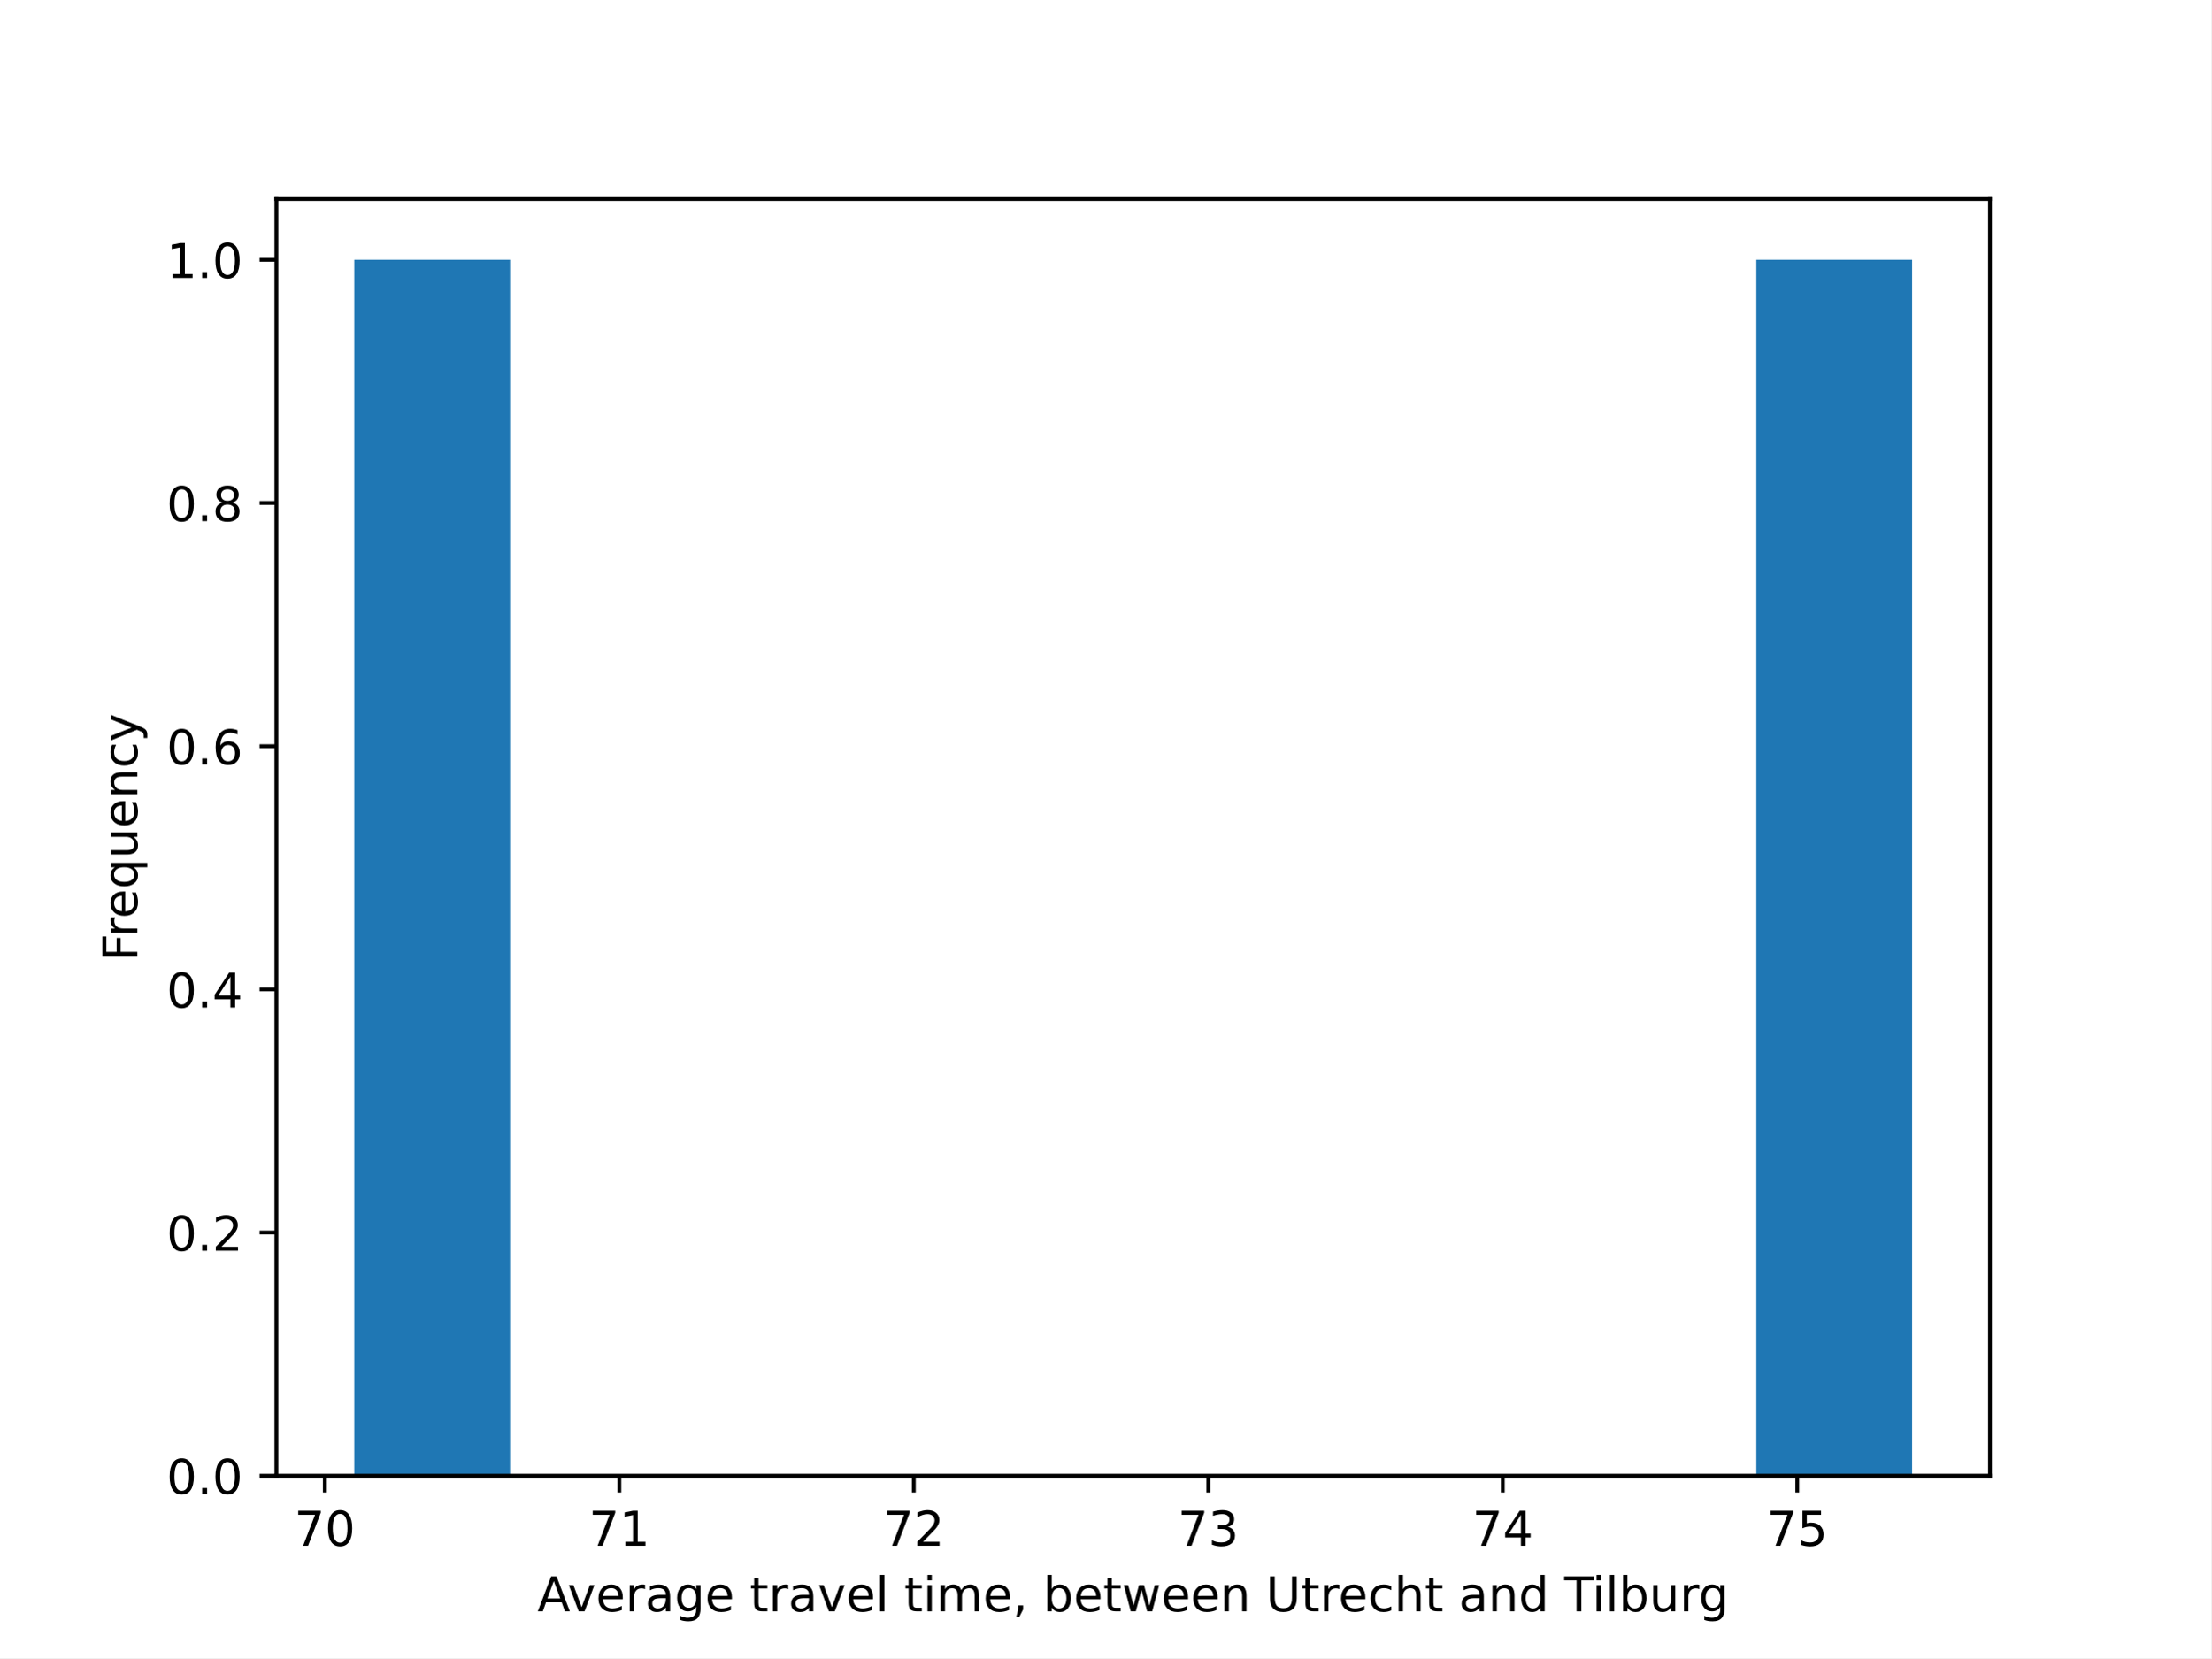
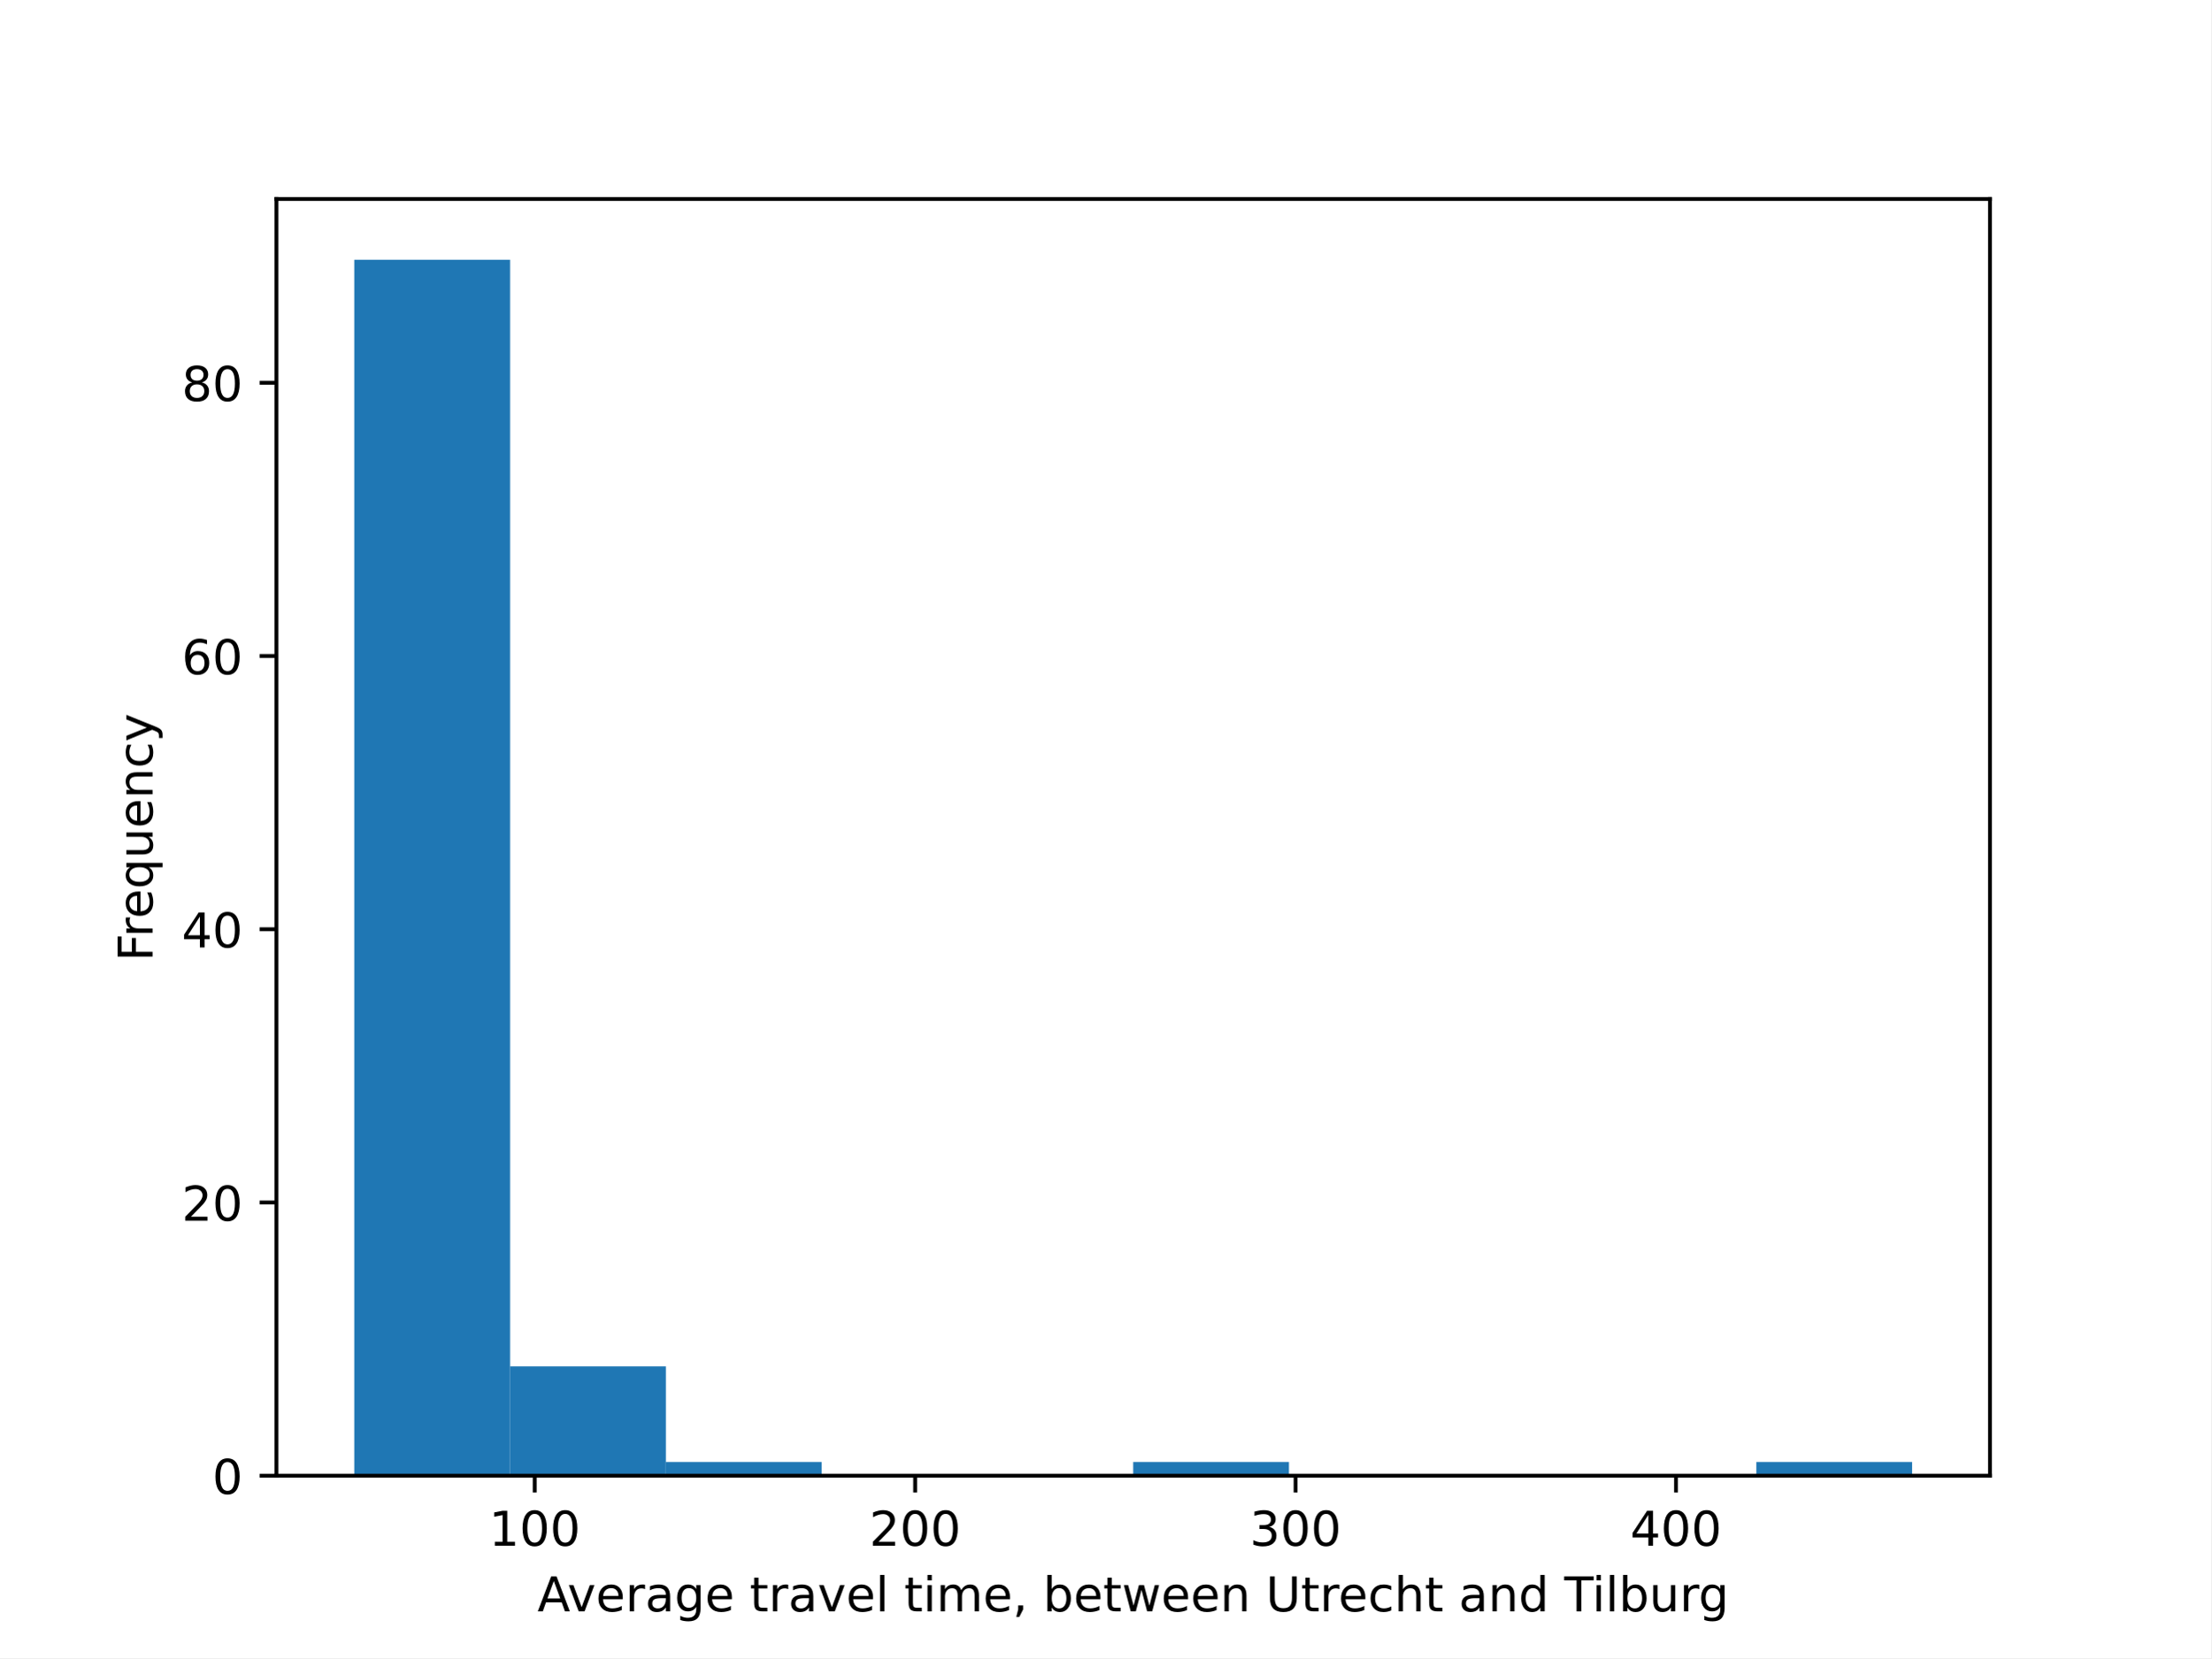
<svg xmlns="http://www.w3.org/2000/svg" xmlns:xlink="http://www.w3.org/1999/xlink" width="460.8pt" height="345.6pt" viewBox="0 0 460.8 345.6" version="1.1">
  <defs>
    <style type="text/css">*{stroke-linejoin: round; stroke-linecap: butt}</style>
  </defs>
  <g id="figure_1">
    <g id="patch_1">
      <path d="M 0 345.6  L 460.8 345.6  L 460.8 0  L 0 0  z " style="fill: #ffffff" />
    </g>
    <g id="axes_1">
      <g id="patch_2">
        <path d="M 57.6 307.584  L 414.72 307.584  L 414.72 41.472  L 57.6 41.472  z " style="fill: #ffffff" />
      </g>
      <g id="patch_3">
-         <path d="M 73.833 307.584  L 106.298 307.584  L 106.298 54.144  L 73.833 54.144  z " clip-path="url(#p83043035f3)" style="fill: #1f77b4" />
+         <path d="M 73.833 307.584  L 106.298 307.584  L 106.298 54.144  L 73.833 54.144  z " clip-path="url(#p024c32b942)" style="fill: #1f77b4" />
      </g>
      <g id="patch_4">
-         <path d="M 106.298 307.584  L 138.764 307.584  L 138.764 307.584  L 106.298 307.584  z " clip-path="url(#p83043035f3)" style="fill: #1f77b4" />
+         <path d="M 106.298 307.584  L 138.764 307.584  L 138.764 284.803  L 106.298 284.803  z " clip-path="url(#p024c32b942)" style="fill: #1f77b4" />
      </g>
      <g id="patch_5">
-         <path d="M 138.764 307.584  L 171.229 307.584  L 171.229 307.584  L 138.764 307.584  z " clip-path="url(#p83043035f3)" style="fill: #1f77b4" />
+         <path d="M 138.764 307.584  L 171.229 307.584  L 171.229 304.736  L 138.764 304.736  z " clip-path="url(#p024c32b942)" style="fill: #1f77b4" />
      </g>
      <g id="patch_6">
-         <path d="M 171.229 307.584  L 203.695 307.584  L 203.695 307.584  L 171.229 307.584  z " clip-path="url(#p83043035f3)" style="fill: #1f77b4" />
+         <path d="M 171.229 307.584  L 203.695 307.584  L 203.695 307.584  L 171.229 307.584  z " clip-path="url(#p024c32b942)" style="fill: #1f77b4" />
      </g>
      <g id="patch_7">
-         <path d="M 203.695 307.584  L 236.16 307.584  L 236.16 307.584  L 203.695 307.584  z " clip-path="url(#p83043035f3)" style="fill: #1f77b4" />
+         <path d="M 203.695 307.584  L 236.16 307.584  L 236.16 307.584  L 203.695 307.584  z " clip-path="url(#p024c32b942)" style="fill: #1f77b4" />
      </g>
      <g id="patch_8">
-         <path d="M 236.16 307.584  L 268.625 307.584  L 268.625 307.584  L 236.16 307.584  z " clip-path="url(#p83043035f3)" style="fill: #1f77b4" />
+         <path d="M 236.16 307.584  L 268.625 307.584  L 268.625 304.736  L 236.16 304.736  z " clip-path="url(#p024c32b942)" style="fill: #1f77b4" />
      </g>
      <g id="patch_9">
-         <path d="M 268.625 307.584  L 301.091 307.584  L 301.091 307.584  L 268.625 307.584  z " clip-path="url(#p83043035f3)" style="fill: #1f77b4" />
+         <path d="M 268.625 307.584  L 301.091 307.584  L 301.091 307.584  L 268.625 307.584  z " clip-path="url(#p024c32b942)" style="fill: #1f77b4" />
      </g>
      <g id="patch_10">
-         <path d="M 301.091 307.584  L 333.556 307.584  L 333.556 307.584  L 301.091 307.584  z " clip-path="url(#p83043035f3)" style="fill: #1f77b4" />
+         <path d="M 301.091 307.584  L 333.556 307.584  L 333.556 307.584  L 301.091 307.584  z " clip-path="url(#p024c32b942)" style="fill: #1f77b4" />
      </g>
      <g id="patch_11">
-         <path d="M 333.556 307.584  L 366.022 307.584  L 366.022 307.584  L 333.556 307.584  z " clip-path="url(#p83043035f3)" style="fill: #1f77b4" />
+         <path d="M 333.556 307.584  L 366.022 307.584  L 366.022 307.584  L 333.556 307.584  z " clip-path="url(#p024c32b942)" style="fill: #1f77b4" />
      </g>
      <g id="patch_12">
-         <path d="M 366.022 307.584  L 398.487 307.584  L 398.487 54.144  L 366.022 54.144  z " clip-path="url(#p83043035f3)" style="fill: #1f77b4" />
+         <path d="M 366.022 307.584  L 398.487 307.584  L 398.487 304.736  L 366.022 304.736  z " clip-path="url(#p024c32b942)" style="fill: #1f77b4" />
      </g>
      <g id="matplotlib.axis_1">
        <g id="xtick_1">
          <g id="line2d_1">
            <defs>
-               <path id="m9c52a827bb" d="M 0 0  L 0 3.5  " style="stroke: #000000; stroke-width: 0.8" />
+               <path id="m7a7b92a047" d="M 0 0  L 0 3.5  " style="stroke: #000000; stroke-width: 0.8" />
            </defs>
            <g>
-               <use xlink:href="#m9c52a827bb" x="67.697" y="307.584" style="stroke: #000000; stroke-width: 0.8" />
+               <use xlink:href="#m7a7b92a047" x="111.43" y="307.584" style="stroke: #000000; stroke-width: 0.8" />
            </g>
          </g>
          <g id="text_1">
-             <g transform="translate(61.33404 322.1824) scale(0.1 -0.1)">
-               <defs>
-                 <path id="DejaVuSans-37" d="M 525 4666  L 3525 4666  L 3525 4397  L 1831 0  L 1172 0  L 2766 4134  L 525 4134  L 525 4666  z " transform="scale(0.015625)" />
+             <g transform="translate(101.8866 322.1824) scale(0.1 -0.1)">
+               <defs>
+                 <path id="DejaVuSans-31" d="M 794 531  L 1825 531  L 1825 4091  L 703 3866  L 703 4441  L 1819 4666  L 2450 4666  L 2450 531  L 3481 531  L 3481 0  L 794 0  L 794 531  z " transform="scale(0.015625)" />
                <path id="DejaVuSans-30" d="M 2034 4250  Q 1547 4250 1301 3770  Q 1056 3291 1056 2328  Q 1056 1369 1301 889  Q 1547 409 2034 409  Q 2525 409 2770 889  Q 3016 1369 3016 2328  Q 3016 3291 2770 3770  Q 2525 4250 2034 4250  z M 2034 4750  Q 2819 4750 3233 4129  Q 3647 3509 3647 2328  Q 3647 1150 3233 529  Q 2819 -91 2034 -91  Q 1250 -91 836 529  Q 422 1150 422 2328  Q 422 3509 836 4129  Q 1250 4750 2034 4750  z " transform="scale(0.015625)" />
              </defs>
-               <use xlink:href="#DejaVuSans-37" />
-               <use xlink:href="#DejaVuSans-30" transform="translate(63.62305 0)" />
+               <use xlink:href="#DejaVuSans-31" />
+               <use xlink:href="#DejaVuSans-30" transform="translate(63.62305 0)" />
+               <use xlink:href="#DejaVuSans-30" transform="translate(127.2461 0)" />
            </g>
          </g>
        </g>
        <g id="xtick_2">
          <g id="line2d_2">
            <g>
-               <use xlink:href="#m9c52a827bb" x="129.068" y="307.584" style="stroke: #000000; stroke-width: 0.8" />
+               <use xlink:href="#m7a7b92a047" x="190.716" y="307.584" style="stroke: #000000; stroke-width: 0.8" />
            </g>
          </g>
          <g id="text_2">
-             <g transform="translate(122.7059 322.1824) scale(0.1 -0.1)">
-               <defs>
-                 <path id="DejaVuSans-31" d="M 794 531  L 1825 531  L 1825 4091  L 703 3866  L 703 4441  L 1819 4666  L 2450 4666  L 2450 531  L 3481 531  L 3481 0  L 794 0  L 794 531  z " transform="scale(0.015625)" />
-               </defs>
-               <use xlink:href="#DejaVuSans-37" />
-               <use xlink:href="#DejaVuSans-31" transform="translate(63.62305 0)" />
+             <g transform="translate(181.1718 322.1824) scale(0.1 -0.1)">
+               <defs>
+                 <path id="DejaVuSans-32" d="M 1228 531  L 3431 531  L 3431 0  L 469 0  L 469 531  Q 828 903 1448 1529  Q 2069 2156 2228 2338  Q 2531 2678 2651 2914  Q 2772 3150 2772 3378  Q 2772 3750 2511 3984  Q 2250 4219 1831 4219  Q 1534 4219 1204 4116  Q 875 4013 500 3803  L 500 4441  Q 881 4594 1212 4672  Q 1544 4750 1819 4750  Q 2544 4750 2975 4387  Q 3406 4025 3406 3419  Q 3406 3131 3298 2873  Q 3191 2616 2906 2266  Q 2828 2175 2409 1742  Q 1991 1309 1228 531  z " transform="scale(0.015625)" />
+               </defs>
+               <use xlink:href="#DejaVuSans-32" />
+               <use xlink:href="#DejaVuSans-30" transform="translate(63.62305 0)" />
+               <use xlink:href="#DejaVuSans-30" transform="translate(127.2461 0)" />
            </g>
          </g>
        </g>
        <g id="xtick_3">
          <g id="line2d_3">
            <g>
-               <use xlink:href="#m9c52a827bb" x="190.44" y="307.584" style="stroke: #000000; stroke-width: 0.8" />
+               <use xlink:href="#m7a7b92a047" x="270.001" y="307.584" style="stroke: #000000; stroke-width: 0.8" />
            </g>
          </g>
          <g id="text_3">
-             <g transform="translate(184.0777 322.1824) scale(0.1 -0.1)">
-               <defs>
-                 <path id="DejaVuSans-32" d="M 1228 531  L 3431 531  L 3431 0  L 469 0  L 469 531  Q 828 903 1448 1529  Q 2069 2156 2228 2338  Q 2531 2678 2651 2914  Q 2772 3150 2772 3378  Q 2772 3750 2511 3984  Q 2250 4219 1831 4219  Q 1534 4219 1204 4116  Q 875 4013 500 3803  L 500 4441  Q 881 4594 1212 4672  Q 1544 4750 1819 4750  Q 2544 4750 2975 4387  Q 3406 4025 3406 3419  Q 3406 3131 3298 2873  Q 3191 2616 2906 2266  Q 2828 2175 2409 1742  Q 1991 1309 1228 531  z " transform="scale(0.015625)" />
-               </defs>
-               <use xlink:href="#DejaVuSans-37" />
-               <use xlink:href="#DejaVuSans-32" transform="translate(63.62305 0)" />
+             <g transform="translate(260.457 322.1824) scale(0.1 -0.1)">
+               <defs>
+                 <path id="DejaVuSans-33" d="M 2597 2516  Q 3050 2419 3304 2112  Q 3559 1806 3559 1356  Q 3559 666 3084 287  Q 2609 -91 1734 -91  Q 1441 -91 1130 -33  Q 819 25 488 141  L 488 750  Q 750 597 1062 519  Q 1375 441 1716 441  Q 2309 441 2620 675  Q 2931 909 2931 1356  Q 2931 1769 2642 2001  Q 2353 2234 1838 2234  L 1294 2234  L 1294 2753  L 1863 2753  Q 2328 2753 2575 2939  Q 2822 3125 2822 3475  Q 2822 3834 2567 4026  Q 2313 4219 1838 4219  Q 1578 4219 1281 4162  Q 984 4106 628 3988  L 628 4550  Q 988 4650 1302 4700  Q 1616 4750 1894 4750  Q 2613 4750 3031 4423  Q 3450 4097 3450 3541  Q 3450 3153 3228 2886  Q 3006 2619 2597 2516  z " transform="scale(0.015625)" />
+               </defs>
+               <use xlink:href="#DejaVuSans-33" />
+               <use xlink:href="#DejaVuSans-30" transform="translate(63.62305 0)" />
+               <use xlink:href="#DejaVuSans-30" transform="translate(127.2461 0)" />
            </g>
          </g>
        </g>
        <g id="xtick_4">
          <g id="line2d_4">
            <g>
-               <use xlink:href="#m9c52a827bb" x="251.812" y="307.584" style="stroke: #000000; stroke-width: 0.8" />
+               <use xlink:href="#m7a7b92a047" x="349.286" y="307.584" style="stroke: #000000; stroke-width: 0.8" />
            </g>
          </g>
          <g id="text_4">
-             <g transform="translate(245.4495 322.1824) scale(0.1 -0.1)">
-               <defs>
-                 <path id="DejaVuSans-33" d="M 2597 2516  Q 3050 2419 3304 2112  Q 3559 1806 3559 1356  Q 3559 666 3084 287  Q 2609 -91 1734 -91  Q 1441 -91 1130 -33  Q 819 25 488 141  L 488 750  Q 750 597 1062 519  Q 1375 441 1716 441  Q 2309 441 2620 675  Q 2931 909 2931 1356  Q 2931 1769 2642 2001  Q 2353 2234 1838 2234  L 1294 2234  L 1294 2753  L 1863 2753  Q 2328 2753 2575 2939  Q 2822 3125 2822 3475  Q 2822 3834 2567 4026  Q 2313 4219 1838 4219  Q 1578 4219 1281 4162  Q 984 4106 628 3988  L 628 4550  Q 988 4650 1302 4700  Q 1616 4750 1894 4750  Q 2613 4750 3031 4423  Q 3450 4097 3450 3541  Q 3450 3153 3228 2886  Q 3006 2619 2597 2516  z " transform="scale(0.015625)" />
-               </defs>
-               <use xlink:href="#DejaVuSans-37" />
-               <use xlink:href="#DejaVuSans-33" transform="translate(63.62305 0)" />
-             </g>
-           </g>
-         </g>
-         <g id="xtick_5">
-           <g id="line2d_5">
-             <g>
-               <use xlink:href="#m9c52a827bb" x="313.184" y="307.584" style="stroke: #000000; stroke-width: 0.8" />
-             </g>
-           </g>
-           <g id="text_5">
-             <g transform="translate(306.8213 322.1824) scale(0.1 -0.1)">
+             <g transform="translate(339.7422 322.1824) scale(0.1 -0.1)">
              <defs>
                <path id="DejaVuSans-34" d="M 2419 4116  L 825 1625  L 2419 1625  L 2419 4116  z M 2253 4666  L 3047 4666  L 3047 1625  L 3713 1625  L 3713 1100  L 3047 1100  L 3047 0  L 2419 0  L 2419 1100  L 313 1100  L 313 1709  L 2253 4666  z " transform="scale(0.015625)" />
              </defs>
-               <use xlink:href="#DejaVuSans-37" />
-               <use xlink:href="#DejaVuSans-34" transform="translate(63.62305 0)" />
-             </g>
-           </g>
-         </g>
-         <g id="xtick_6">
-           <g id="line2d_6">
-             <g>
-               <use xlink:href="#m9c52a827bb" x="374.556" y="307.584" style="stroke: #000000; stroke-width: 0.8" />
-             </g>
-           </g>
-           <g id="text_6">
-             <g transform="translate(368.1931 322.1824) scale(0.1 -0.1)">
-               <defs>
-                 <path id="DejaVuSans-35" d="M 691 4666  L 3169 4666  L 3169 4134  L 1269 4134  L 1269 2991  Q 1406 3038 1543 3061  Q 1681 3084 1819 3084  Q 2600 3084 3056 2656  Q 3513 2228 3513 1497  Q 3513 744 3044 326  Q 2575 -91 1722 -91  Q 1428 -91 1123 -41  Q 819 9 494 109  L 494 744  Q 775 591 1075 516  Q 1375 441 1709 441  Q 2250 441 2565 725  Q 2881 1009 2881 1497  Q 2881 1984 2565 2268  Q 2250 2553 1709 2553  Q 1456 2553 1204 2497  Q 953 2441 691 2322  L 691 4666  z " transform="scale(0.015625)" />
-               </defs>
-               <use xlink:href="#DejaVuSans-37" />
-               <use xlink:href="#DejaVuSans-35" transform="translate(63.62305 0)" />
-             </g>
-           </g>
-         </g>
-         <g id="text_7">
+               <use xlink:href="#DejaVuSans-34" />
+               <use xlink:href="#DejaVuSans-30" transform="translate(63.62305 0)" />
+               <use xlink:href="#DejaVuSans-30" transform="translate(127.2461 0)" />
+             </g>
+           </g>
+         </g>
+         <g id="text_5">
          <g transform="translate(111.9959 335.8606) scale(0.1 -0.1)">
            <defs>
              <path id="DejaVuSans-41" d="M 2188 4044  L 1331 1722  L 3047 1722  L 2188 4044  z M 1831 4666  L 2547 4666  L 4325 0  L 3669 0  L 3244 1197  L 1141 1197  L 716 0  L 50 0  L 1831 4666  z " transform="scale(0.015625)" />
              <path id="DejaVuSans-76" d="M 191 3500  L 800 3500  L 1894 563  L 2988 3500  L 3597 3500  L 2284 0  L 1503 0  L 191 3500  z " transform="scale(0.015625)" />
              <path id="DejaVuSans-65" d="M 3597 1894  L 3597 1613  L 953 1613  Q 991 1019 1311 708  Q 1631 397 2203 397  Q 2534 397 2845 478  Q 3156 559 3463 722  L 3463 178  Q 3153 47 2828 -22  Q 2503 -91 2169 -91  Q 1331 -91 842 396  Q 353 884 353 1716  Q 353 2575 817 3079  Q 1281 3584 2069 3584  Q 2775 3584 3186 3129  Q 3597 2675 3597 1894  z M 3022 2063  Q 3016 2534 2758 2815  Q 2500 3097 2075 3097  Q 1594 3097 1305 2825  Q 1016 2553 972 2059  L 3022 2063  z " transform="scale(0.015625)" />
              <path id="DejaVuSans-72" d="M 2631 2963  Q 2534 3019 2420 3045  Q 2306 3072 2169 3072  Q 1681 3072 1420 2755  Q 1159 2438 1159 1844  L 1159 0  L 581 0  L 581 3500  L 1159 3500  L 1159 2956  Q 1341 3275 1631 3429  Q 1922 3584 2338 3584  Q 2397 3584 2469 3576  Q 2541 3569 2628 3553  L 2631 2963  z " transform="scale(0.015625)" />
              <path id="DejaVuSans-61" d="M 2194 1759  Q 1497 1759 1228 1600  Q 959 1441 959 1056  Q 959 750 1161 570  Q 1363 391 1709 391  Q 2188 391 2477 730  Q 2766 1069 2766 1631  L 2766 1759  L 2194 1759  z M 3341 1997  L 3341 0  L 2766 0  L 2766 531  Q 2569 213 2275 61  Q 1981 -91 1556 -91  Q 1019 -91 701 211  Q 384 513 384 1019  Q 384 1609 779 1909  Q 1175 2209 1959 2209  L 2766 2209  L 2766 2266  Q 2766 2663 2505 2880  Q 2244 3097 1772 3097  Q 1472 3097 1187 3025  Q 903 2953 641 2809  L 641 3341  Q 956 3463 1253 3523  Q 1550 3584 1831 3584  Q 2591 3584 2966 3190  Q 3341 2797 3341 1997  z " transform="scale(0.015625)" />
              <path id="DejaVuSans-67" d="M 2906 1791  Q 2906 2416 2648 2759  Q 2391 3103 1925 3103  Q 1463 3103 1205 2759  Q 947 2416 947 1791  Q 947 1169 1205 825  Q 1463 481 1925 481  Q 2391 481 2648 825  Q 2906 1169 2906 1791  z M 3481 434  Q 3481 -459 3084 -895  Q 2688 -1331 1869 -1331  Q 1566 -1331 1297 -1286  Q 1028 -1241 775 -1147  L 775 -588  Q 1028 -725 1275 -790  Q 1522 -856 1778 -856  Q 2344 -856 2625 -561  Q 2906 -266 2906 331  L 2906 616  Q 2728 306 2450 153  Q 2172 0 1784 0  Q 1141 0 747 490  Q 353 981 353 1791  Q 353 2603 747 3093  Q 1141 3584 1784 3584  Q 2172 3584 2450 3431  Q 2728 3278 2906 2969  L 2906 3500  L 3481 3500  L 3481 434  z " transform="scale(0.015625)" />
              <path id="DejaVuSans-20" transform="scale(0.015625)" />
              <path id="DejaVuSans-74" d="M 1172 4494  L 1172 3500  L 2356 3500  L 2356 3053  L 1172 3053  L 1172 1153  Q 1172 725 1289 603  Q 1406 481 1766 481  L 2356 481  L 2356 0  L 1766 0  Q 1100 0 847 248  Q 594 497 594 1153  L 594 3053  L 172 3053  L 172 3500  L 594 3500  L 594 4494  L 1172 4494  z " transform="scale(0.015625)" />
              <path id="DejaVuSans-6c" d="M 603 4863  L 1178 4863  L 1178 0  L 603 0  L 603 4863  z " transform="scale(0.015625)" />
              <path id="DejaVuSans-69" d="M 603 3500  L 1178 3500  L 1178 0  L 603 0  L 603 3500  z M 603 4863  L 1178 4863  L 1178 4134  L 603 4134  L 603 4863  z " transform="scale(0.015625)" />
              <path id="DejaVuSans-6d" d="M 3328 2828  Q 3544 3216 3844 3400  Q 4144 3584 4550 3584  Q 5097 3584 5394 3201  Q 5691 2819 5691 2113  L 5691 0  L 5113 0  L 5113 2094  Q 5113 2597 4934 2840  Q 4756 3084 4391 3084  Q 3944 3084 3684 2787  Q 3425 2491 3425 1978  L 3425 0  L 2847 0  L 2847 2094  Q 2847 2600 2669 2842  Q 2491 3084 2119 3084  Q 1678 3084 1418 2786  Q 1159 2488 1159 1978  L 1159 0  L 581 0  L 581 3500  L 1159 3500  L 1159 2956  Q 1356 3278 1631 3431  Q 1906 3584 2284 3584  Q 2666 3584 2933 3390  Q 3200 3197 3328 2828  z " transform="scale(0.015625)" />
              <path id="DejaVuSans-2c" d="M 750 794  L 1409 794  L 1409 256  L 897 -744  L 494 -744  L 750 256  L 750 794  z " transform="scale(0.015625)" />
              <path id="DejaVuSans-62" d="M 3116 1747  Q 3116 2381 2855 2742  Q 2594 3103 2138 3103  Q 1681 3103 1420 2742  Q 1159 2381 1159 1747  Q 1159 1113 1420 752  Q 1681 391 2138 391  Q 2594 391 2855 752  Q 3116 1113 3116 1747  z M 1159 2969  Q 1341 3281 1617 3432  Q 1894 3584 2278 3584  Q 2916 3584 3314 3078  Q 3713 2572 3713 1747  Q 3713 922 3314 415  Q 2916 -91 2278 -91  Q 1894 -91 1617 61  Q 1341 213 1159 525  L 1159 0  L 581 0  L 581 4863  L 1159 4863  L 1159 2969  z " transform="scale(0.015625)" />
              <path id="DejaVuSans-77" d="M 269 3500  L 844 3500  L 1563 769  L 2278 3500  L 2956 3500  L 3675 769  L 4391 3500  L 4966 3500  L 4050 0  L 3372 0  L 2619 2869  L 1863 0  L 1184 0  L 269 3500  z " transform="scale(0.015625)" />
              <path id="DejaVuSans-6e" d="M 3513 2113  L 3513 0  L 2938 0  L 2938 2094  Q 2938 2591 2744 2837  Q 2550 3084 2163 3084  Q 1697 3084 1428 2787  Q 1159 2491 1159 1978  L 1159 0  L 581 0  L 581 3500  L 1159 3500  L 1159 2956  Q 1366 3272 1645 3428  Q 1925 3584 2291 3584  Q 2894 3584 3203 3211  Q 3513 2838 3513 2113  z " transform="scale(0.015625)" />
              <path id="DejaVuSans-55" d="M 556 4666  L 1191 4666  L 1191 1831  Q 1191 1081 1462 751  Q 1734 422 2344 422  Q 2950 422 3222 751  Q 3494 1081 3494 1831  L 3494 4666  L 4128 4666  L 4128 1753  Q 4128 841 3676 375  Q 3225 -91 2344 -91  Q 1459 -91 1007 375  Q 556 841 556 1753  L 556 4666  z " transform="scale(0.015625)" />
              <path id="DejaVuSans-63" d="M 3122 3366  L 3122 2828  Q 2878 2963 2633 3030  Q 2388 3097 2138 3097  Q 1578 3097 1268 2742  Q 959 2388 959 1747  Q 959 1106 1268 751  Q 1578 397 2138 397  Q 2388 397 2633 464  Q 2878 531 3122 666  L 3122 134  Q 2881 22 2623 -34  Q 2366 -91 2075 -91  Q 1284 -91 818 406  Q 353 903 353 1747  Q 353 2603 823 3093  Q 1294 3584 2113 3584  Q 2378 3584 2631 3529  Q 2884 3475 3122 3366  z " transform="scale(0.015625)" />
              <path id="DejaVuSans-68" d="M 3513 2113  L 3513 0  L 2938 0  L 2938 2094  Q 2938 2591 2744 2837  Q 2550 3084 2163 3084  Q 1697 3084 1428 2787  Q 1159 2491 1159 1978  L 1159 0  L 581 0  L 581 4863  L 1159 4863  L 1159 2956  Q 1366 3272 1645 3428  Q 1925 3584 2291 3584  Q 2894 3584 3203 3211  Q 3513 2838 3513 2113  z " transform="scale(0.015625)" />
              <path id="DejaVuSans-64" d="M 2906 2969  L 2906 4863  L 3481 4863  L 3481 0  L 2906 0  L 2906 525  Q 2725 213 2448 61  Q 2172 -91 1784 -91  Q 1150 -91 751 415  Q 353 922 353 1747  Q 353 2572 751 3078  Q 1150 3584 1784 3584  Q 2172 3584 2448 3432  Q 2725 3281 2906 2969  z M 947 1747  Q 947 1113 1208 752  Q 1469 391 1925 391  Q 2381 391 2643 752  Q 2906 1113 2906 1747  Q 2906 2381 2643 2742  Q 2381 3103 1925 3103  Q 1469 3103 1208 2742  Q 947 2381 947 1747  z " transform="scale(0.015625)" />
              <path id="DejaVuSans-54" d="M -19 4666  L 3928 4666  L 3928 4134  L 2272 4134  L 2272 0  L 1638 0  L 1638 4134  L -19 4134  L -19 4666  z " transform="scale(0.015625)" />
              <path id="DejaVuSans-75" d="M 544 1381  L 544 3500  L 1119 3500  L 1119 1403  Q 1119 906 1312 657  Q 1506 409 1894 409  Q 2359 409 2629 706  Q 2900 1003 2900 1516  L 2900 3500  L 3475 3500  L 3475 0  L 2900 0  L 2900 538  Q 2691 219 2414 64  Q 2138 -91 1772 -91  Q 1169 -91 856 284  Q 544 659 544 1381  z M 1991 3584  L 1991 3584  z " transform="scale(0.015625)" />
            </defs>
            <use xlink:href="#DejaVuSans-41" />
            <use xlink:href="#DejaVuSans-76" transform="translate(62.5332 0)" />
            <use xlink:href="#DejaVuSans-65" transform="translate(121.7129 0)" />
            <use xlink:href="#DejaVuSans-72" transform="translate(183.2363 0)" />
            <use xlink:href="#DejaVuSans-61" transform="translate(224.3496 0)" />
            <use xlink:href="#DejaVuSans-67" transform="translate(285.6289 0)" />
            <use xlink:href="#DejaVuSans-65" transform="translate(349.1055 0)" />
            <use xlink:href="#DejaVuSans-20" transform="translate(410.6289 0)" />
            <use xlink:href="#DejaVuSans-74" transform="translate(442.416 0)" />
            <use xlink:href="#DejaVuSans-72" transform="translate(481.625 0)" />
            <use xlink:href="#DejaVuSans-61" transform="translate(522.7383 0)" />
            <use xlink:href="#DejaVuSans-76" transform="translate(584.0176 0)" />
            <use xlink:href="#DejaVuSans-65" transform="translate(643.1973 0)" />
            <use xlink:href="#DejaVuSans-6c" transform="translate(704.7207 0)" />
            <use xlink:href="#DejaVuSans-20" transform="translate(732.5039 0)" />
            <use xlink:href="#DejaVuSans-74" transform="translate(764.291 0)" />
            <use xlink:href="#DejaVuSans-69" transform="translate(803.5 0)" />
            <use xlink:href="#DejaVuSans-6d" transform="translate(831.2832 0)" />
            <use xlink:href="#DejaVuSans-65" transform="translate(928.6953 0)" />
            <use xlink:href="#DejaVuSans-2c" transform="translate(990.2188 0)" />
            <use xlink:href="#DejaVuSans-20" transform="translate(1022.006 0)" />
            <use xlink:href="#DejaVuSans-62" transform="translate(1053.793 0)" />
            <use xlink:href="#DejaVuSans-65" transform="translate(1117.27 0)" />
            <use xlink:href="#DejaVuSans-74" transform="translate(1178.793 0)" />
            <use xlink:href="#DejaVuSans-77" transform="translate(1218.002 0)" />
            <use xlink:href="#DejaVuSans-65" transform="translate(1299.789 0)" />
            <use xlink:href="#DejaVuSans-65" transform="translate(1361.312 0)" />
            <use xlink:href="#DejaVuSans-6e" transform="translate(1422.836 0)" />
            <use xlink:href="#DejaVuSans-20" transform="translate(1486.215 0)" />
            <use xlink:href="#DejaVuSans-55" transform="translate(1518.002 0)" />
            <use xlink:href="#DejaVuSans-74" transform="translate(1591.195 0)" />
            <use xlink:href="#DejaVuSans-72" transform="translate(1630.404 0)" />
            <use xlink:href="#DejaVuSans-65" transform="translate(1669.268 0)" />
            <use xlink:href="#DejaVuSans-63" transform="translate(1730.791 0)" />
            <use xlink:href="#DejaVuSans-68" transform="translate(1785.771 0)" />
            <use xlink:href="#DejaVuSans-74" transform="translate(1849.15 0)" />
            <use xlink:href="#DejaVuSans-20" transform="translate(1888.359 0)" />
            <use xlink:href="#DejaVuSans-61" transform="translate(1920.146 0)" />
            <use xlink:href="#DejaVuSans-6e" transform="translate(1981.426 0)" />
            <use xlink:href="#DejaVuSans-64" transform="translate(2044.805 0)" />
            <use xlink:href="#DejaVuSans-20" transform="translate(2108.281 0)" />
            <use xlink:href="#DejaVuSans-54" transform="translate(2140.068 0)" />
            <use xlink:href="#DejaVuSans-69" transform="translate(2198.027 0)" />
            <use xlink:href="#DejaVuSans-6c" transform="translate(2225.811 0)" />
            <use xlink:href="#DejaVuSans-62" transform="translate(2253.594 0)" />
            <use xlink:href="#DejaVuSans-75" transform="translate(2317.07 0)" />
            <use xlink:href="#DejaVuSans-72" transform="translate(2380.449 0)" />
            <use xlink:href="#DejaVuSans-67" transform="translate(2419.812 0)" />
          </g>
        </g>
      </g>
      <g id="matplotlib.axis_2">
        <g id="ytick_1">
+           <g id="line2d_5">
+             <defs>
+               <path id="m4486d3a1c5" d="M 0 0  L -3.5 0  " style="stroke: #000000; stroke-width: 0.8" />
+             </defs>
+             <g>
+               <use xlink:href="#m4486d3a1c5" x="57.6" y="307.584" style="stroke: #000000; stroke-width: 0.8" />
+             </g>
+           </g>
+           <g id="text_6">
+             <g transform="translate(44.2375 311.3832) scale(0.1 -0.1)">
+               <use xlink:href="#DejaVuSans-30" />
+             </g>
+           </g>
+         </g>
+         <g id="ytick_2">
+           <g id="line2d_6">
+             <g>
+               <use xlink:href="#m4486d3a1c5" x="57.6" y="250.631" style="stroke: #000000; stroke-width: 0.8" />
+             </g>
+           </g>
+           <g id="text_7">
+             <g transform="translate(37.875 254.4304) scale(0.1 -0.1)">
+               <use xlink:href="#DejaVuSans-32" />
+               <use xlink:href="#DejaVuSans-30" transform="translate(63.62305 0)" />
+             </g>
+           </g>
+         </g>
+         <g id="ytick_3">
          <g id="line2d_7">
-             <defs>
-               <path id="mbb00845824" d="M 0 0  L -3.5 0  " style="stroke: #000000; stroke-width: 0.8" />
-             </defs>
-             <g>
-               <use xlink:href="#mbb00845824" x="57.6" y="307.584" style="stroke: #000000; stroke-width: 0.8" />
+             <g>
+               <use xlink:href="#m4486d3a1c5" x="57.6" y="193.678" style="stroke: #000000; stroke-width: 0.8" />
            </g>
          </g>
          <g id="text_8">
-             <g transform="translate(34.69687 311.3832) scale(0.1 -0.1)">
-               <defs>
-                 <path id="DejaVuSans-2e" d="M 684 794  L 1344 794  L 1344 0  L 684 0  L 684 794  z " transform="scale(0.015625)" />
-               </defs>
-               <use xlink:href="#DejaVuSans-30" />
-               <use xlink:href="#DejaVuSans-2e" transform="translate(63.62305 0)" />
-               <use xlink:href="#DejaVuSans-30" transform="translate(95.41016 0)" />
-             </g>
-           </g>
-         </g>
-         <g id="ytick_2">
+             <g transform="translate(37.875 197.4776) scale(0.1 -0.1)">
+               <use xlink:href="#DejaVuSans-34" />
+               <use xlink:href="#DejaVuSans-30" transform="translate(63.62305 0)" />
+             </g>
+           </g>
+         </g>
+         <g id="ytick_4">
          <g id="line2d_8">
            <g>
-               <use xlink:href="#mbb00845824" x="57.6" y="256.896" style="stroke: #000000; stroke-width: 0.8" />
+               <use xlink:href="#m4486d3a1c5" x="57.6" y="136.726" style="stroke: #000000; stroke-width: 0.8" />
            </g>
          </g>
          <g id="text_9">
-             <g transform="translate(34.69687 260.6952) scale(0.1 -0.1)">
-               <use xlink:href="#DejaVuSans-30" />
-               <use xlink:href="#DejaVuSans-2e" transform="translate(63.62305 0)" />
-               <use xlink:href="#DejaVuSans-32" transform="translate(95.41016 0)" />
-             </g>
-           </g>
-         </g>
-         <g id="ytick_3">
+             <g transform="translate(37.875 140.5248) scale(0.1 -0.1)">
+               <defs>
+                 <path id="DejaVuSans-36" d="M 2113 2584  Q 1688 2584 1439 2293  Q 1191 2003 1191 1497  Q 1191 994 1439 701  Q 1688 409 2113 409  Q 2538 409 2786 701  Q 3034 994 3034 1497  Q 3034 2003 2786 2293  Q 2538 2584 2113 2584  z M 3366 4563  L 3366 3988  Q 3128 4100 2886 4159  Q 2644 4219 2406 4219  Q 1781 4219 1451 3797  Q 1122 3375 1075 2522  Q 1259 2794 1537 2939  Q 1816 3084 2150 3084  Q 2853 3084 3261 2657  Q 3669 2231 3669 1497  Q 3669 778 3244 343  Q 2819 -91 2113 -91  Q 1303 -91 875 529  Q 447 1150 447 2328  Q 447 3434 972 4092  Q 1497 4750 2381 4750  Q 2619 4750 2861 4703  Q 3103 4656 3366 4563  z " transform="scale(0.015625)" />
+               </defs>
+               <use xlink:href="#DejaVuSans-36" />
+               <use xlink:href="#DejaVuSans-30" transform="translate(63.62305 0)" />
+             </g>
+           </g>
+         </g>
+         <g id="ytick_5">
          <g id="line2d_9">
            <g>
-               <use xlink:href="#mbb00845824" x="57.6" y="206.208" style="stroke: #000000; stroke-width: 0.8" />
+               <use xlink:href="#m4486d3a1c5" x="57.6" y="79.773" style="stroke: #000000; stroke-width: 0.8" />
            </g>
          </g>
          <g id="text_10">
-             <g transform="translate(34.69687 210.0072) scale(0.1 -0.1)">
-               <use xlink:href="#DejaVuSans-30" />
-               <use xlink:href="#DejaVuSans-2e" transform="translate(63.62305 0)" />
-               <use xlink:href="#DejaVuSans-34" transform="translate(95.41016 0)" />
-             </g>
-           </g>
-         </g>
-         <g id="ytick_4">
-           <g id="line2d_10">
-             <g>
-               <use xlink:href="#mbb00845824" x="57.6" y="155.52" style="stroke: #000000; stroke-width: 0.8" />
-             </g>
-           </g>
-           <g id="text_11">
-             <g transform="translate(34.69687 159.3192) scale(0.1 -0.1)">
-               <defs>
-                 <path id="DejaVuSans-36" d="M 2113 2584  Q 1688 2584 1439 2293  Q 1191 2003 1191 1497  Q 1191 994 1439 701  Q 1688 409 2113 409  Q 2538 409 2786 701  Q 3034 994 3034 1497  Q 3034 2003 2786 2293  Q 2538 2584 2113 2584  z M 3366 4563  L 3366 3988  Q 3128 4100 2886 4159  Q 2644 4219 2406 4219  Q 1781 4219 1451 3797  Q 1122 3375 1075 2522  Q 1259 2794 1537 2939  Q 1816 3084 2150 3084  Q 2853 3084 3261 2657  Q 3669 2231 3669 1497  Q 3669 778 3244 343  Q 2819 -91 2113 -91  Q 1303 -91 875 529  Q 447 1150 447 2328  Q 447 3434 972 4092  Q 1497 4750 2381 4750  Q 2619 4750 2861 4703  Q 3103 4656 3366 4563  z " transform="scale(0.015625)" />
-               </defs>
-               <use xlink:href="#DejaVuSans-30" />
-               <use xlink:href="#DejaVuSans-2e" transform="translate(63.62305 0)" />
-               <use xlink:href="#DejaVuSans-36" transform="translate(95.41016 0)" />
-             </g>
-           </g>
-         </g>
-         <g id="ytick_5">
-           <g id="line2d_11">
-             <g>
-               <use xlink:href="#mbb00845824" x="57.6" y="104.832" style="stroke: #000000; stroke-width: 0.8" />
-             </g>
-           </g>
-           <g id="text_12">
-             <g transform="translate(34.69687 108.6312) scale(0.1 -0.1)">
+             <g transform="translate(37.875 83.57198) scale(0.1 -0.1)">
              <defs>
                <path id="DejaVuSans-38" d="M 2034 2216  Q 1584 2216 1326 1975  Q 1069 1734 1069 1313  Q 1069 891 1326 650  Q 1584 409 2034 409  Q 2484 409 2743 651  Q 3003 894 3003 1313  Q 3003 1734 2745 1975  Q 2488 2216 2034 2216  z M 1403 2484  Q 997 2584 770 2862  Q 544 3141 544 3541  Q 544 4100 942 4425  Q 1341 4750 2034 4750  Q 2731 4750 3128 4425  Q 3525 4100 3525 3541  Q 3525 3141 3298 2862  Q 3072 2584 2669 2484  Q 3125 2378 3379 2068  Q 3634 1759 3634 1313  Q 3634 634 3220 271  Q 2806 -91 2034 -91  Q 1263 -91 848 271  Q 434 634 434 1313  Q 434 1759 690 2068  Q 947 2378 1403 2484  z M 1172 3481  Q 1172 3119 1398 2916  Q 1625 2713 2034 2713  Q 2441 2713 2670 2916  Q 2900 3119 2900 3481  Q 2900 3844 2670 4047  Q 2441 4250 2034 4250  Q 1625 4250 1398 4047  Q 1172 3844 1172 3481  z " transform="scale(0.015625)" />
              </defs>
-               <use xlink:href="#DejaVuSans-30" />
-               <use xlink:href="#DejaVuSans-2e" transform="translate(63.62305 0)" />
-               <use xlink:href="#DejaVuSans-38" transform="translate(95.41016 0)" />
-             </g>
-           </g>
-         </g>
-         <g id="ytick_6">
-           <g id="line2d_12">
-             <g>
-               <use xlink:href="#mbb00845824" x="57.6" y="54.144" style="stroke: #000000; stroke-width: 0.8" />
-             </g>
-           </g>
-           <g id="text_13">
-             <g transform="translate(34.69687 57.94322) scale(0.1 -0.1)">
-               <use xlink:href="#DejaVuSans-31" />
-               <use xlink:href="#DejaVuSans-2e" transform="translate(63.62305 0)" />
-               <use xlink:href="#DejaVuSans-30" transform="translate(95.41016 0)" />
-             </g>
-           </g>
-         </g>
-         <g id="text_14">
-           <g transform="translate(28.61719 200.3577) rotate(-90) scale(0.1 -0.1)">
+               <use xlink:href="#DejaVuSans-38" />
+               <use xlink:href="#DejaVuSans-30" transform="translate(63.62305 0)" />
+             </g>
+           </g>
+         </g>
+         <g id="text_11">
+           <g transform="translate(31.79531 200.3577) rotate(-90) scale(0.1 -0.1)">
            <defs>
              <path id="DejaVuSans-46" d="M 628 4666  L 3309 4666  L 3309 4134  L 1259 4134  L 1259 2759  L 3109 2759  L 3109 2228  L 1259 2228  L 1259 0  L 628 0  L 628 4666  z " transform="scale(0.015625)" />
              <path id="DejaVuSans-71" d="M 947 1747  Q 947 1113 1208 752  Q 1469 391 1925 391  Q 2381 391 2643 752  Q 2906 1113 2906 1747  Q 2906 2381 2643 2742  Q 2381 3103 1925 3103  Q 1469 3103 1208 2742  Q 947 2381 947 1747  z M 2906 525  Q 2725 213 2448 61  Q 2172 -91 1784 -91  Q 1150 -91 751 415  Q 353 922 353 1747  Q 353 2572 751 3078  Q 1150 3584 1784 3584  Q 2172 3584 2448 3432  Q 2725 3281 2906 2969  L 2906 3500  L 3481 3500  L 3481 -1331  L 2906 -1331  L 2906 525  z " transform="scale(0.015625)" />
              <path id="DejaVuSans-79" d="M 2059 -325  Q 1816 -950 1584 -1140  Q 1353 -1331 966 -1331  L 506 -1331  L 506 -850  L 844 -850  Q 1081 -850 1212 -737  Q 1344 -625 1503 -206  L 1606 56  L 191 3500  L 800 3500  L 1894 763  L 2988 3500  L 3597 3500  L 2059 -325  z " transform="scale(0.015625)" />
            </defs>
            <use xlink:href="#DejaVuSans-46" />
            <use xlink:href="#DejaVuSans-72" transform="translate(50.26953 0)" />
            <use xlink:href="#DejaVuSans-65" transform="translate(89.13281 0)" />
            <use xlink:href="#DejaVuSans-71" transform="translate(150.6562 0)" />
            <use xlink:href="#DejaVuSans-75" transform="translate(214.1328 0)" />
            <use xlink:href="#DejaVuSans-65" transform="translate(277.5117 0)" />
            <use xlink:href="#DejaVuSans-6e" transform="translate(339.0352 0)" />
            <use xlink:href="#DejaVuSans-63" transform="translate(402.4141 0)" />
            <use xlink:href="#DejaVuSans-79" transform="translate(457.3945 0)" />
          </g>
        </g>
      </g>
      <g id="patch_13">
        <path d="M 57.6 307.584  L 57.6 41.472  " style="fill: none; stroke: #000000; stroke-width: 0.8; stroke-linejoin: miter; stroke-linecap: square" />
      </g>
      <g id="patch_14">
        <path d="M 414.72 307.584  L 414.72 41.472  " style="fill: none; stroke: #000000; stroke-width: 0.8; stroke-linejoin: miter; stroke-linecap: square" />
      </g>
      <g id="patch_15">
        <path d="M 57.6 307.584  L 414.72 307.584  " style="fill: none; stroke: #000000; stroke-width: 0.8; stroke-linejoin: miter; stroke-linecap: square" />
      </g>
      <g id="patch_16">
        <path d="M 57.6 41.472  L 414.72 41.472  " style="fill: none; stroke: #000000; stroke-width: 0.8; stroke-linejoin: miter; stroke-linecap: square" />
      </g>
    </g>
  </g>
  <defs>
-     <clipPath id="p83043035f3">
+     <clipPath id="p024c32b942">
      <rect x="57.6" y="41.472" width="357.12" height="266.112" />
    </clipPath>
  </defs>
</svg>
